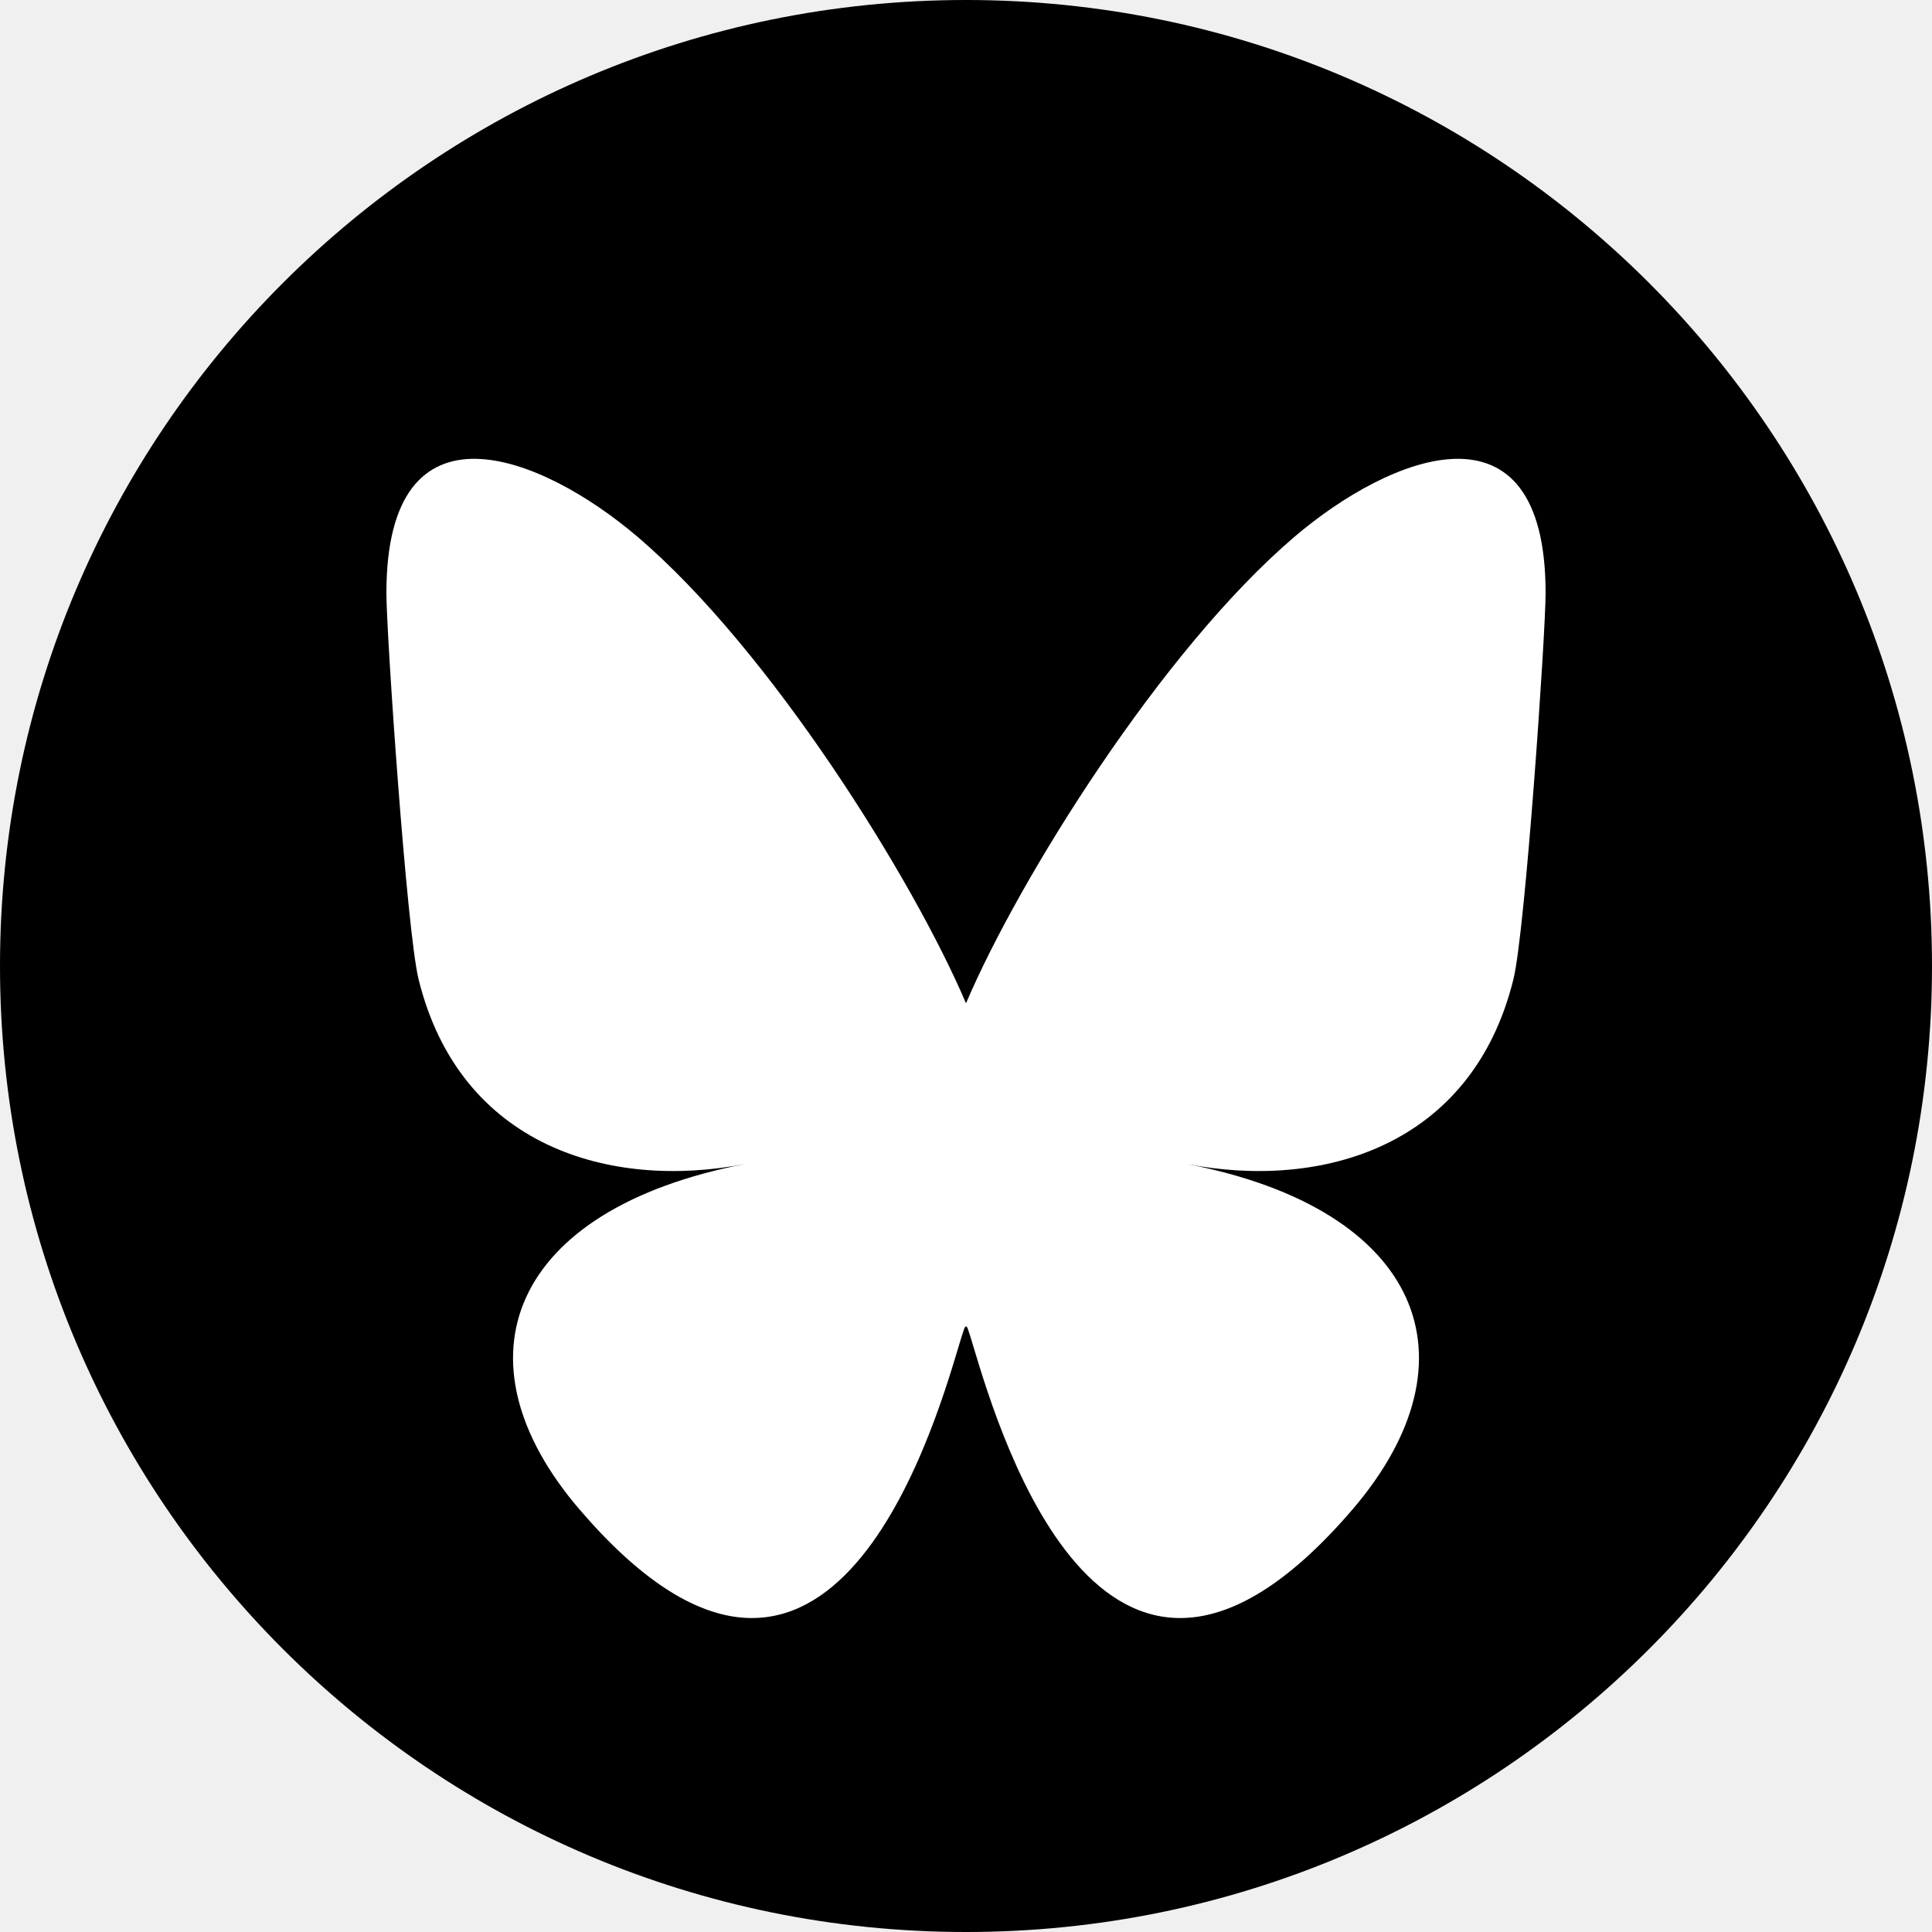
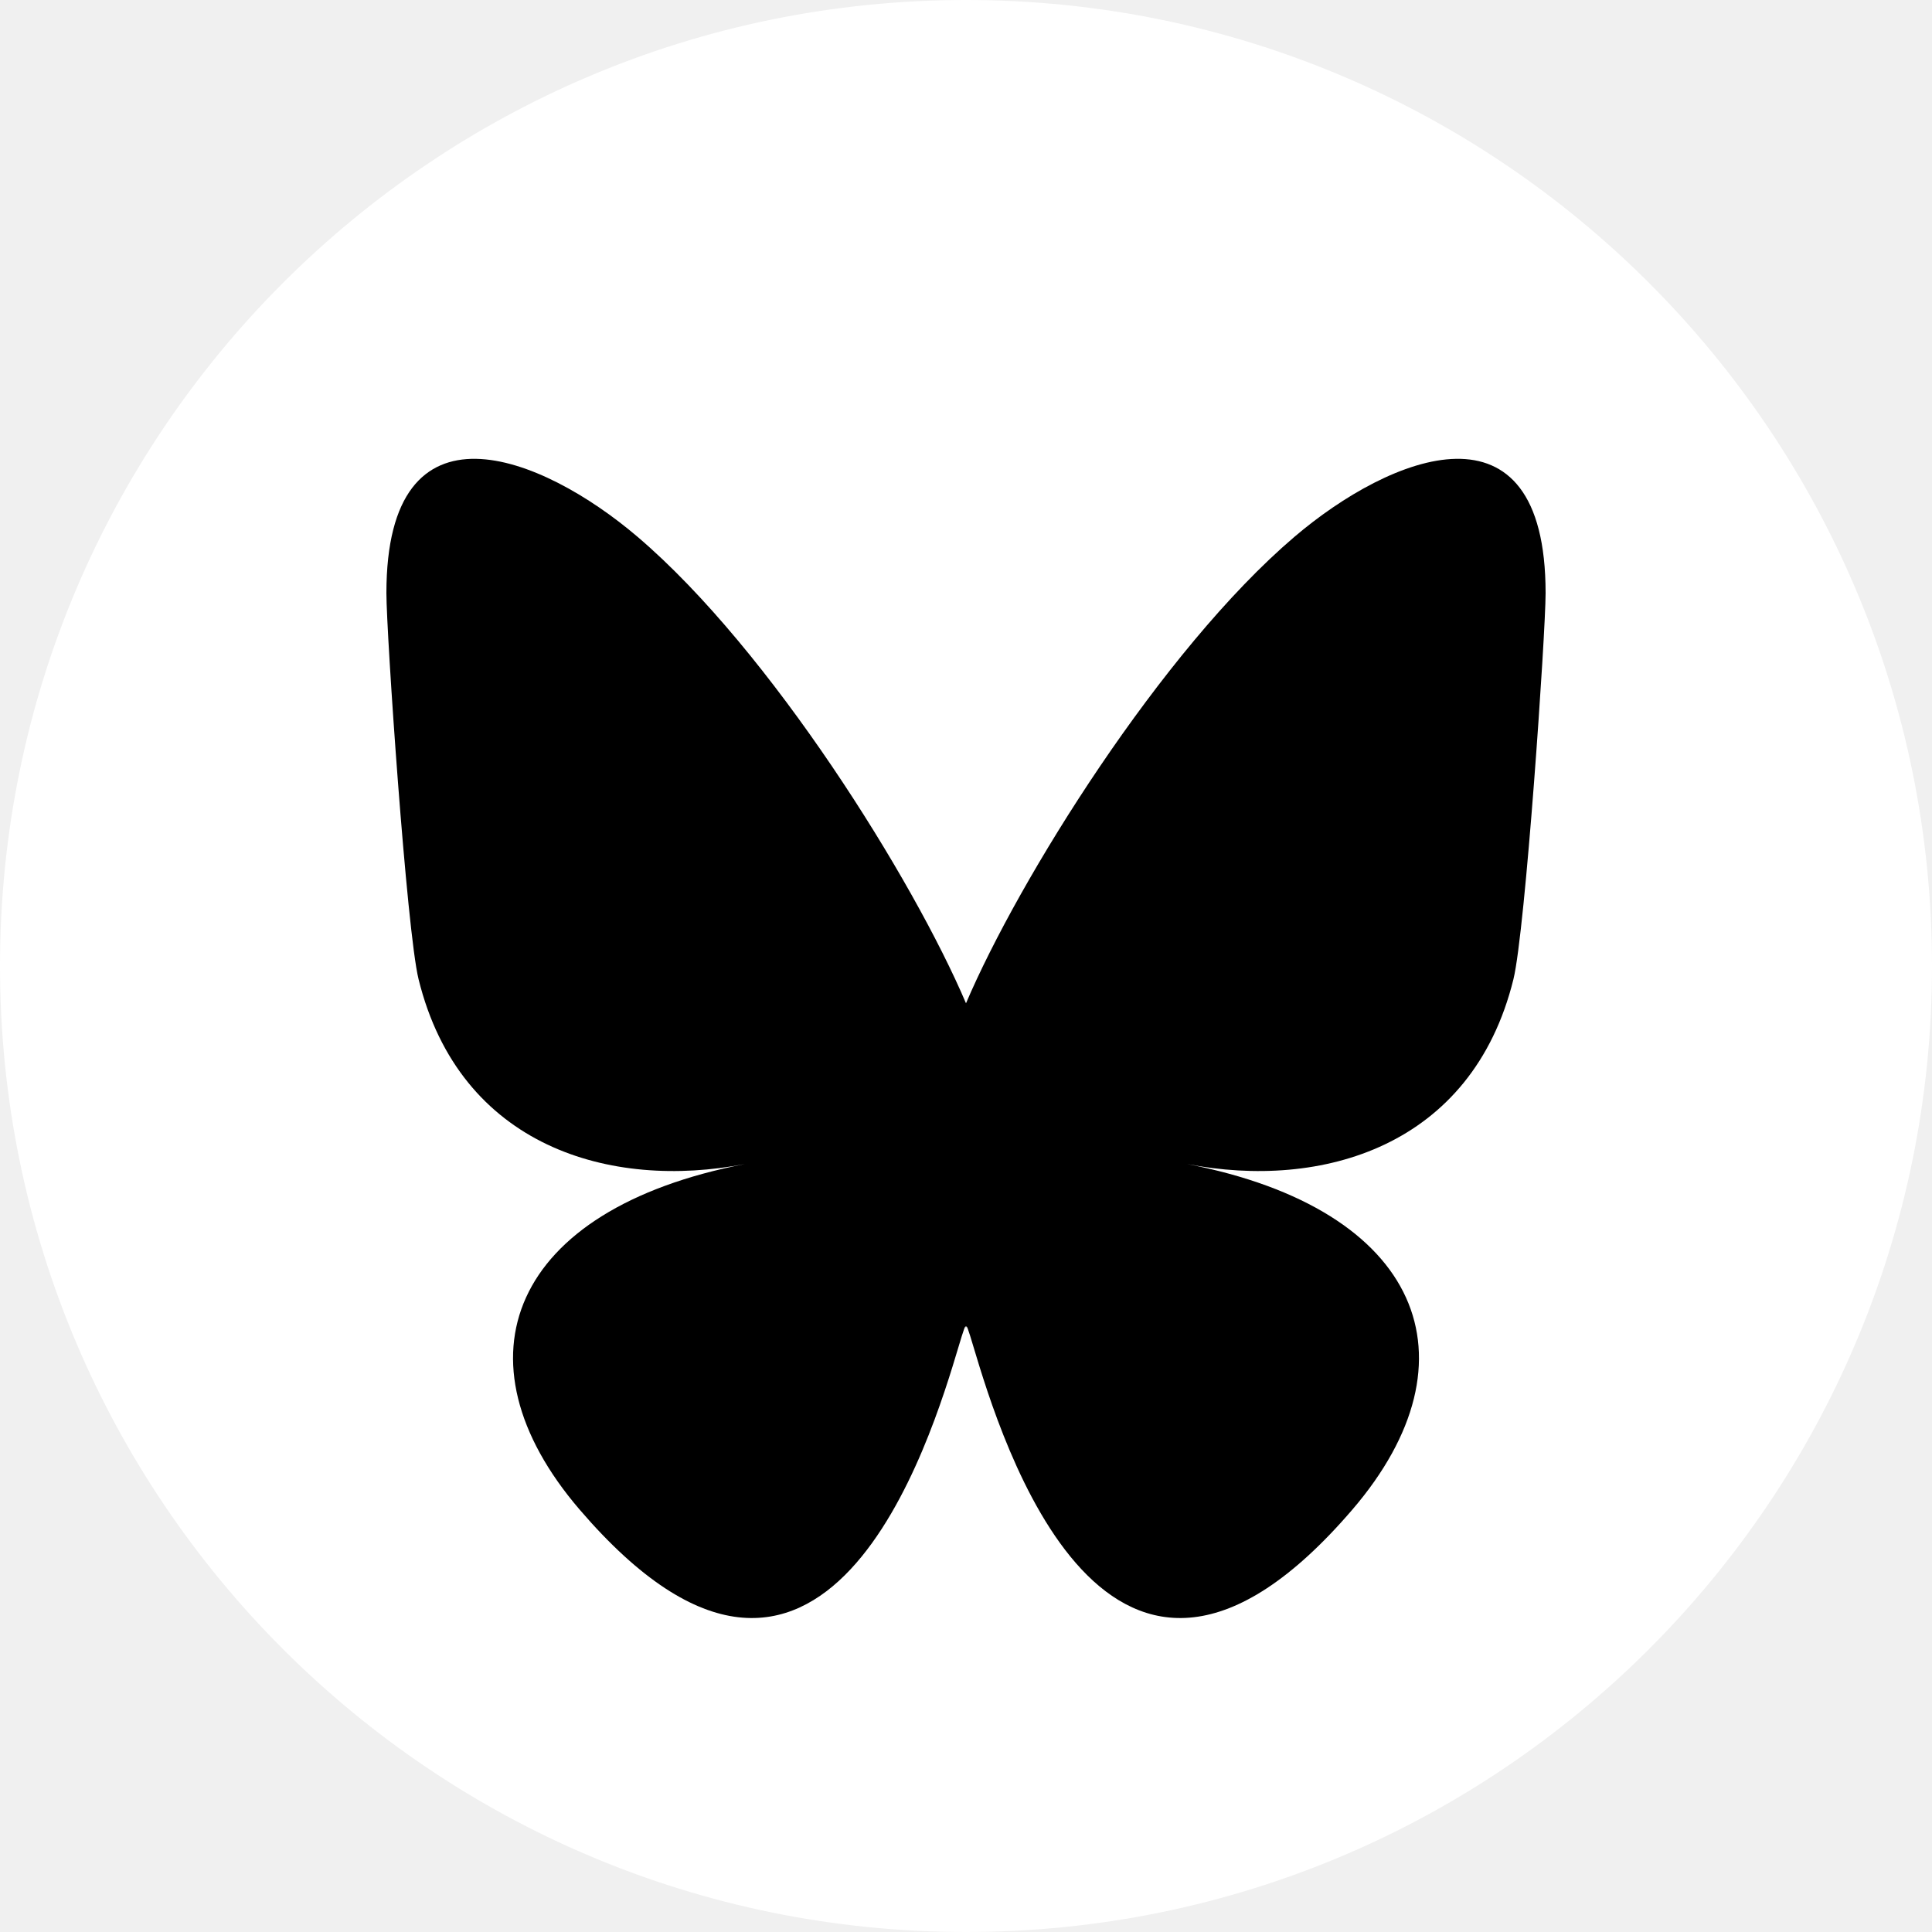
<svg xmlns="http://www.w3.org/2000/svg" width="20px" height="20px" viewBox="0 0 20 20" version="1.1">
-   <g id="Page-1" stroke="none" stroke-width="1" fill="none" fill-rule="evenodd">
+   <g stroke="none" stroke-width="1" fill="none" fill-rule="evenodd">
    <g id="Group">
-       <circle id="Oval" fill="#000000" cx="10" cy="10" r="10" />
-       <path d="M10,10.386 C10.543,9.109 12.023,6.731 13.399,5.558 C14.392,4.711 16,4.056 16,6.14 C16,6.557 15.79,9.637 15.667,10.137 C15.238,11.875 13.677,12.319 12.289,12.05 C14.716,12.519 15.333,14.073 14,15.627 C11.468,18.578 10.361,14.887 10.077,13.941 C10.025,13.767 10,13.686 10,13.755 C10,13.686 9.975,13.767 9.923,13.941 C9.64,14.887 8.532,18.578 6,15.627 C4.667,14.073 5.284,12.519 7.711,12.05 C6.322,12.319 4.762,11.875 4.333,10.137 C4.21,9.637 4,6.557 4,6.14 C4,4.056 5.608,4.711 6.601,5.558 C7.977,6.731 9.457,9.109 10,10.386 Z" id="Path" fill="#FFFFFF" fill-rule="nonzero" />
+       <circle id="Oval" fill="#FFFFFF" cx="10" cy="10" r="10" />
+       <path d="M10,10.386 C10.543,9.109 12.023,6.731 13.399,5.558 C14.392,4.711 16,4.056 16,6.14 C16,6.557 15.79,9.637 15.667,10.137 C15.238,11.875 13.677,12.319 12.289,12.05 C14.716,12.519 15.333,14.073 14,15.627 C11.468,18.578 10.361,14.887 10.077,13.941 C10.025,13.767 10,13.686 10,13.755 C10,13.686 9.975,13.767 9.923,13.941 C9.64,14.887 8.532,18.578 6,15.627 C4.667,14.073 5.284,12.519 7.711,12.05 C6.322,12.319 4.762,11.875 4.333,10.137 C4.21,9.637 4,6.557 4,6.14 C4,4.056 5.608,4.711 6.601,5.558 C7.977,6.731 9.457,9.109 10,10.386 Z" fill="#000000" />
    </g>
  </g>
</svg>
